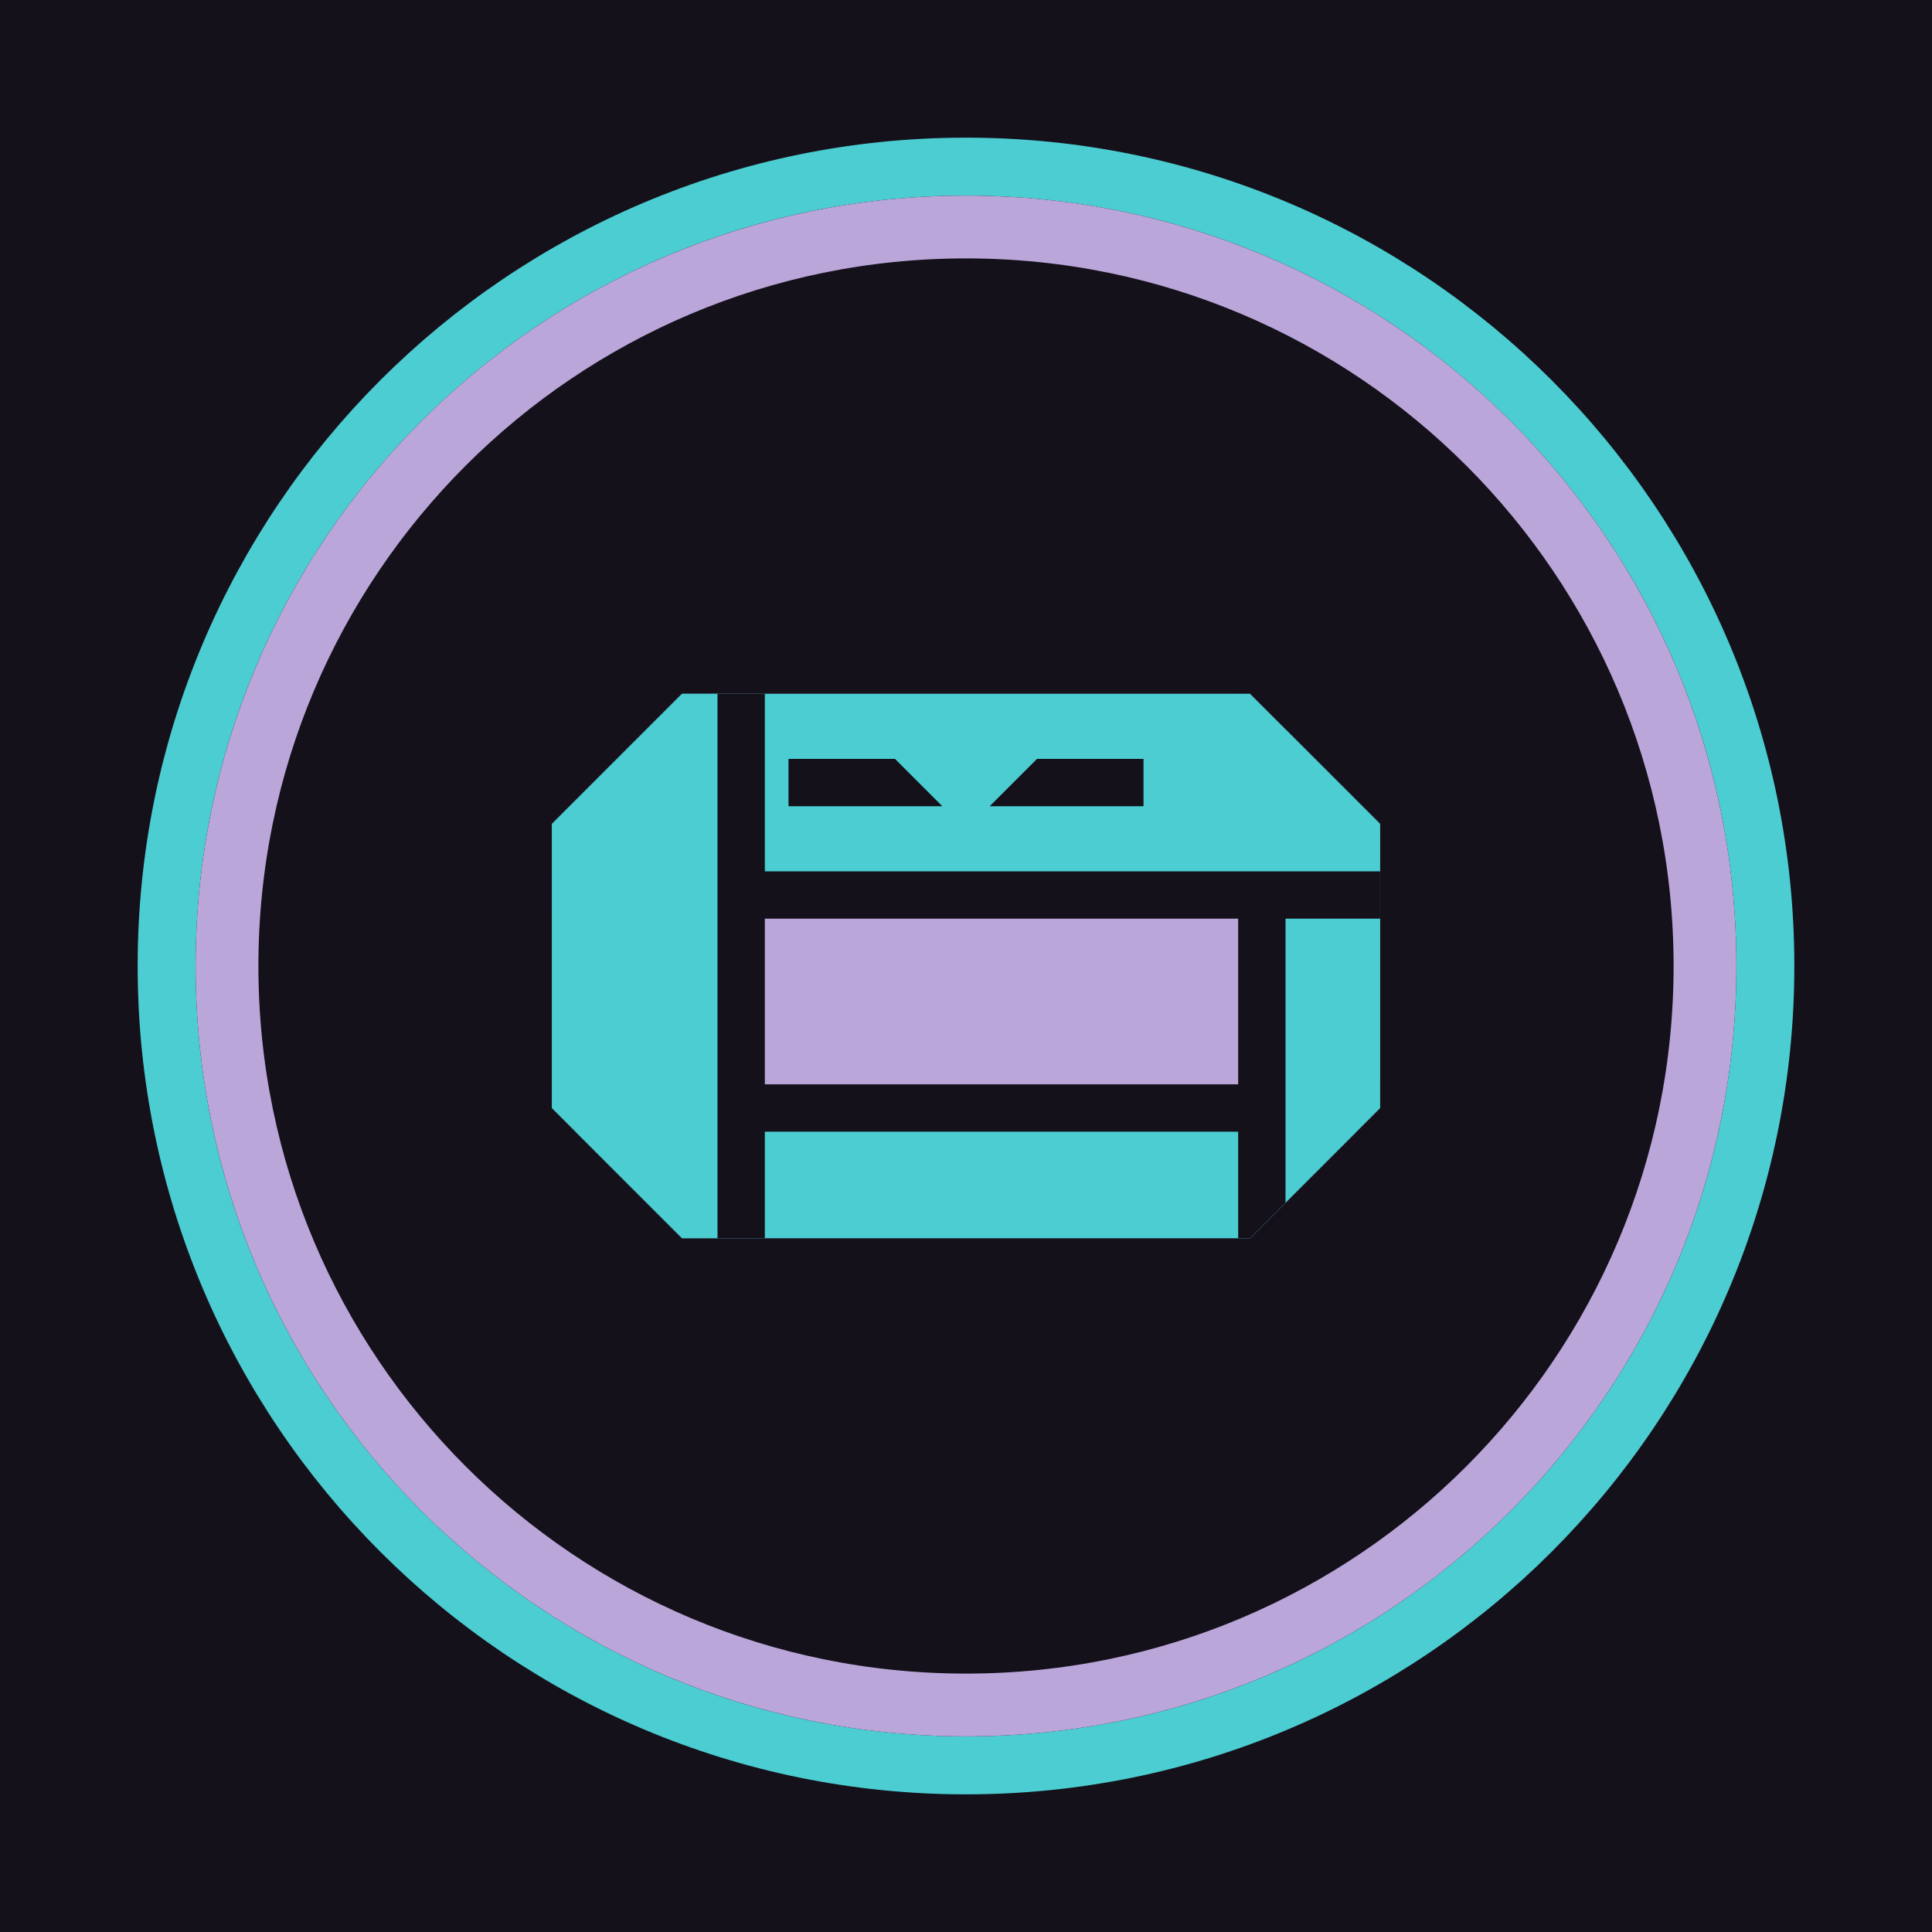
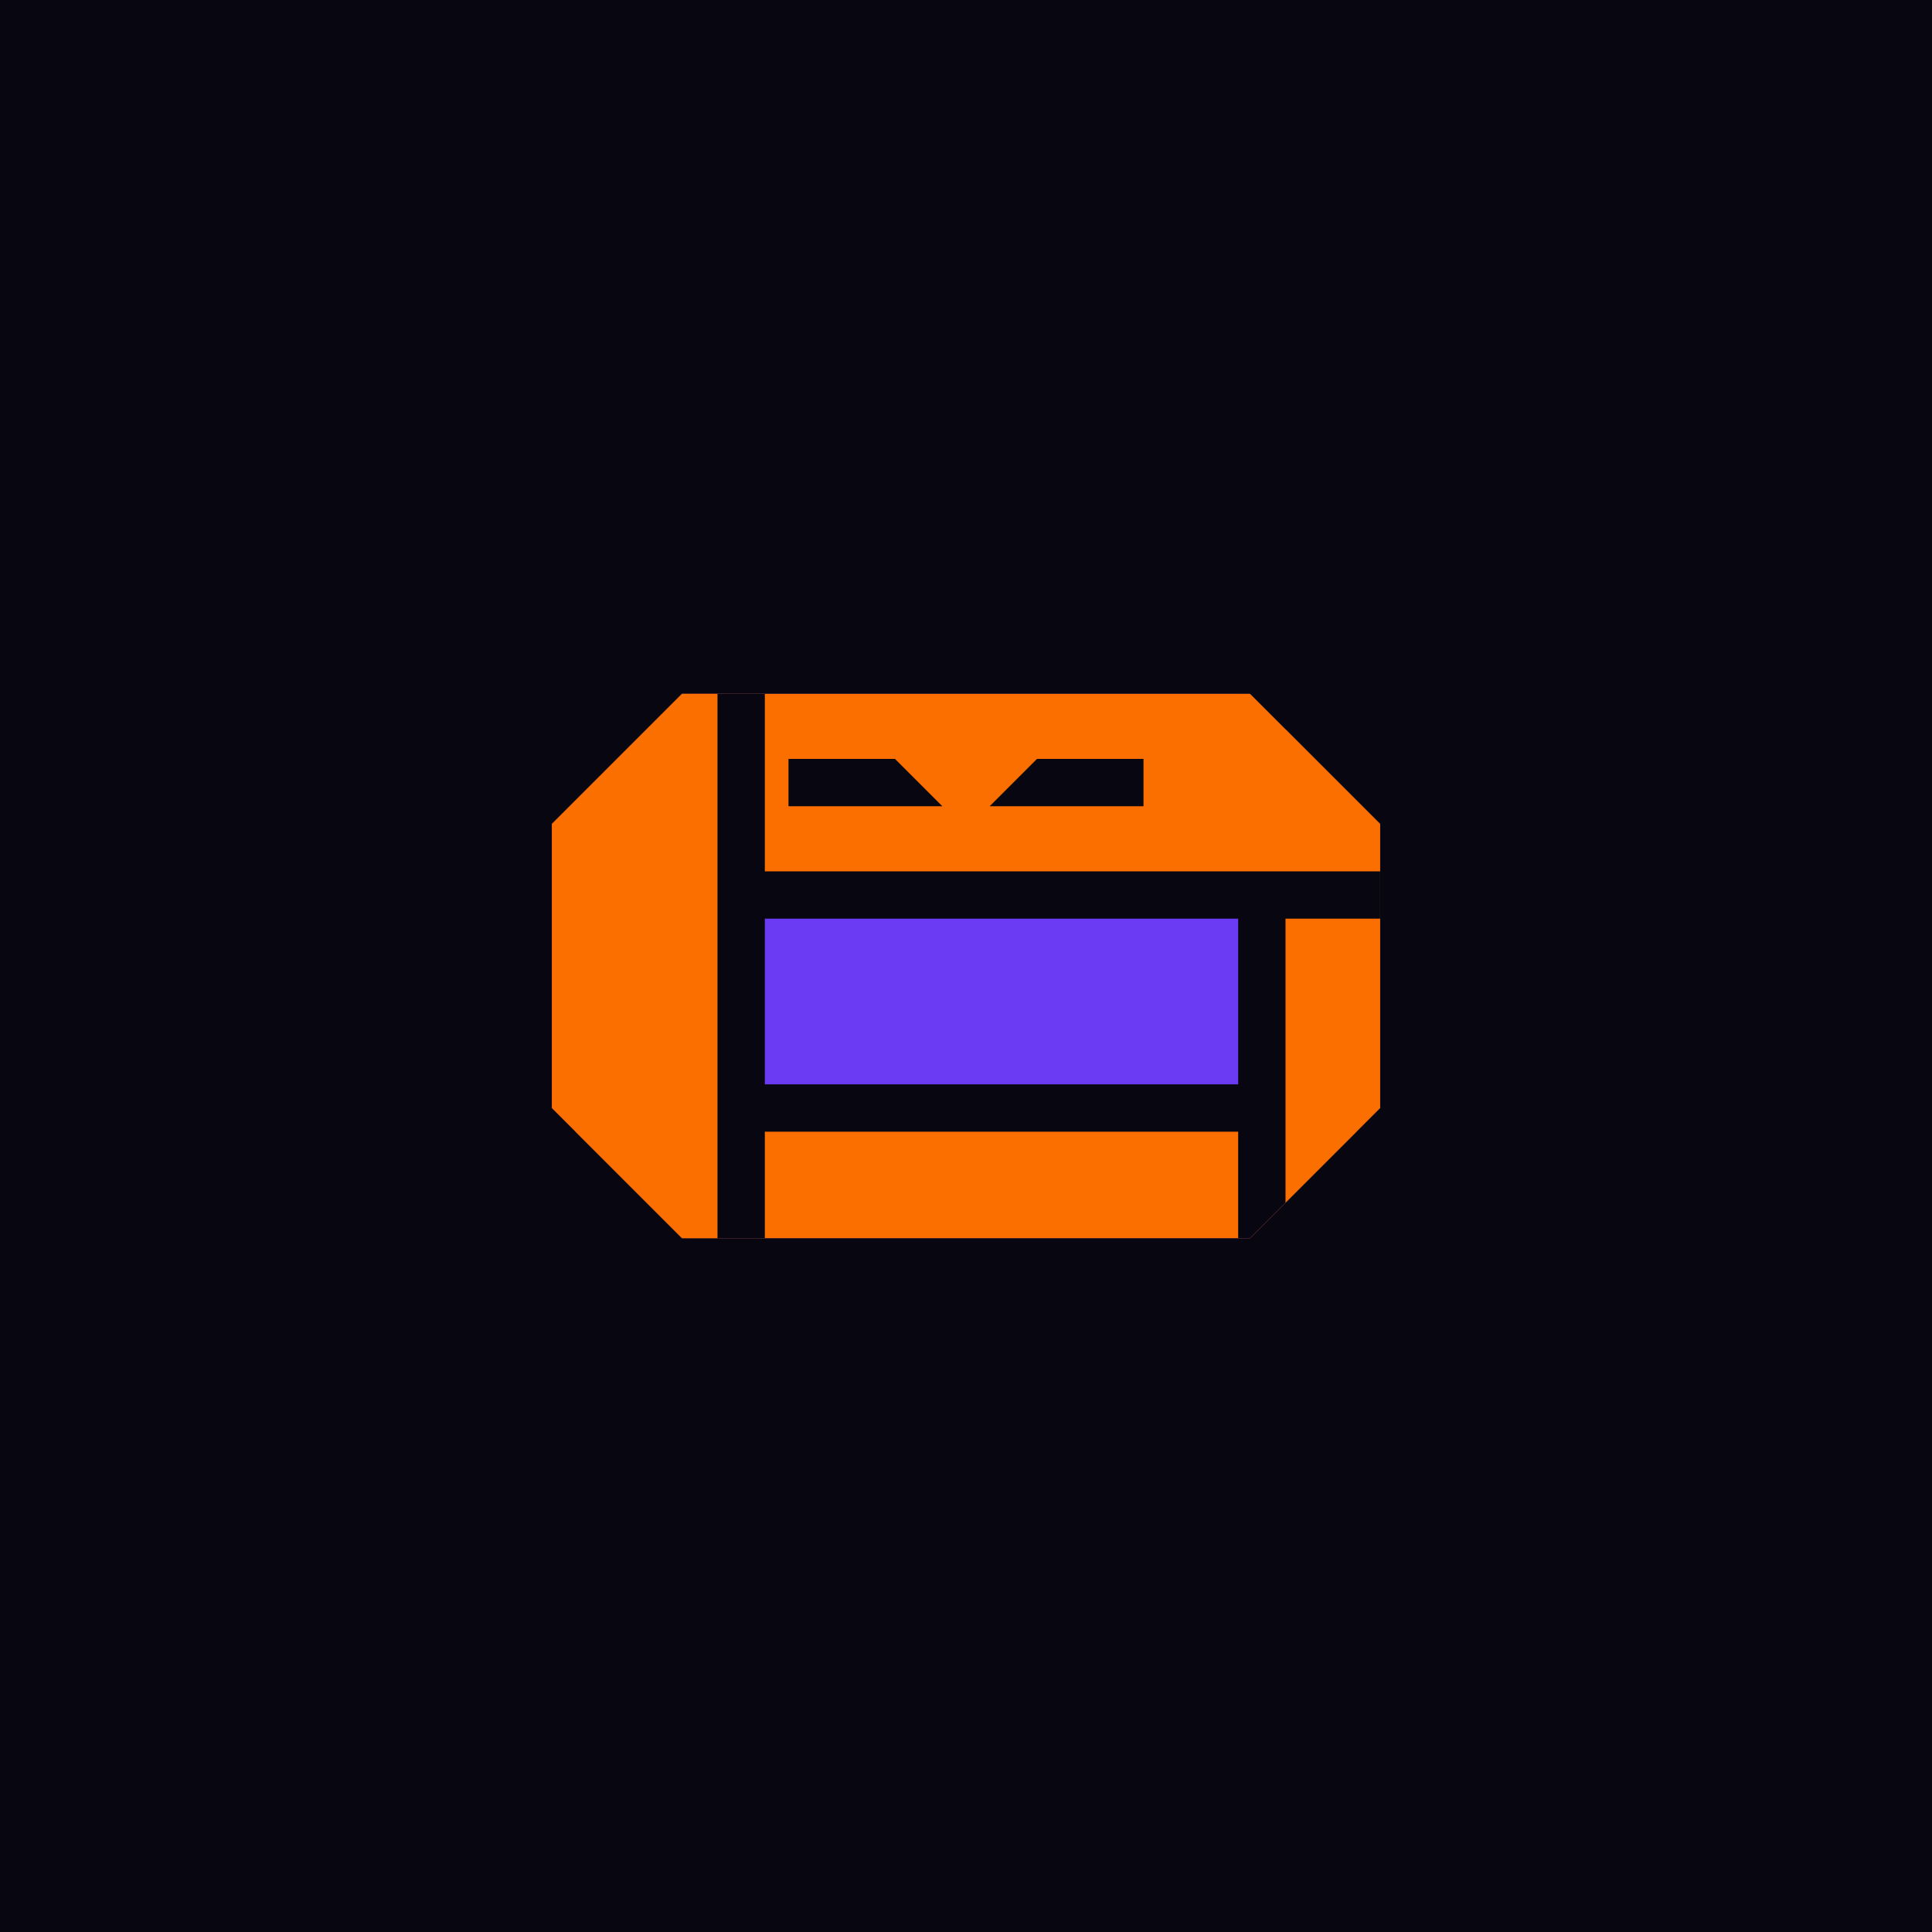
<svg xmlns="http://www.w3.org/2000/svg" viewBox="0 0 400 400" width="400" height="400" role="img" aria-label="umbra">
  <defs>
    <clipPath id="form">
      <path d="M141.2 143.65 H258.8 L285.75 170.6 V229.4 L258.8 256.35 H141.2 L114.25 229.4 V170.6 Z" />
    </clipPath>
  </defs>
-   <rect width="400" height="400" fill="#14111b" />
-   <circle cx="200" cy="200" r="165.5" fill="none" stroke="#4bcdd1" stroke-width="12" />
-   <circle cx="200" cy="200" r="153" fill="none" stroke="#baa6d9" stroke-width="13" />
-   <path d="M141.2 143.65 H258.8 L285.75 170.6 V229.4 L258.8 256.35 H141.2 L114.25 229.4 V170.6 Z" fill="#baa6d9" />
+   <rect width="400" height="400" fill="#080711" />
+   <path d="M141.2 143.65 H258.8 L285.75 170.6 V229.4 L258.8 256.35 H141.2 L114.25 229.4 V170.6 Z" fill="#6a3bf2" />
  <g clip-path="url(#form)">
-     <rect x="104.45" y="224.5" width="191.1" height="41.65" fill="#14111b" />
-     <rect x="114.25" y="234.3" width="171.5" height="22.05" fill="#4bcdd1" />
-     <rect x="256.35" y="133.85" width="39.2" height="132.3" fill="#14111b" />
-     <rect x="266.15" y="143.65" width="19.6" height="112.7" fill="#4bcdd1" />
-     <rect x="104.45" y="133.85" width="191.1" height="56.35" fill="#14111b" />
-     <rect x="114.25" y="143.65" width="171.5" height="36.75" fill="#4bcdd1" />
-     <rect x="104.45" y="133.85" width="53.9" height="132.3" fill="#14111b" />
-     <rect x="114.25" y="143.65" width="34.3" height="112.7" fill="#4bcdd1" />
-     <path d="M163.25 157.125 H185.3 L195.1 166.925 H163.25 Z" fill="#14111b" />
-     <path d="M236.75 157.125 H214.7 L204.9 166.925 H236.75 Z" fill="#14111b" />
+     <rect x="104.45" y="224.5" width="191.1" height="41.65" fill="#080711" />
+     <rect x="114.25" y="234.3" width="171.5" height="22.05" fill="#fb6e00" />
+     <rect x="256.35" y="133.85" width="39.2" height="132.3" fill="#080711" />
+     <rect x="266.15" y="143.65" width="19.6" height="112.7" fill="#fb6e00" />
+     <rect x="104.45" y="133.85" width="191.1" height="56.35" fill="#080711" />
+     <rect x="114.25" y="143.65" width="171.5" height="36.75" fill="#fb6e00" />
+     <rect x="104.45" y="133.85" width="53.9" height="132.3" fill="#080711" />
+     <rect x="114.25" y="143.65" width="34.3" height="112.7" fill="#fb6e00" />
+     <path d="M163.25 157.125 H185.3 L195.1 166.925 H163.25 Z" fill="#080711" />
+     <path d="M236.75 157.125 H214.7 L204.9 166.925 H236.75 Z" fill="#080711" />
  </g>
</svg>
